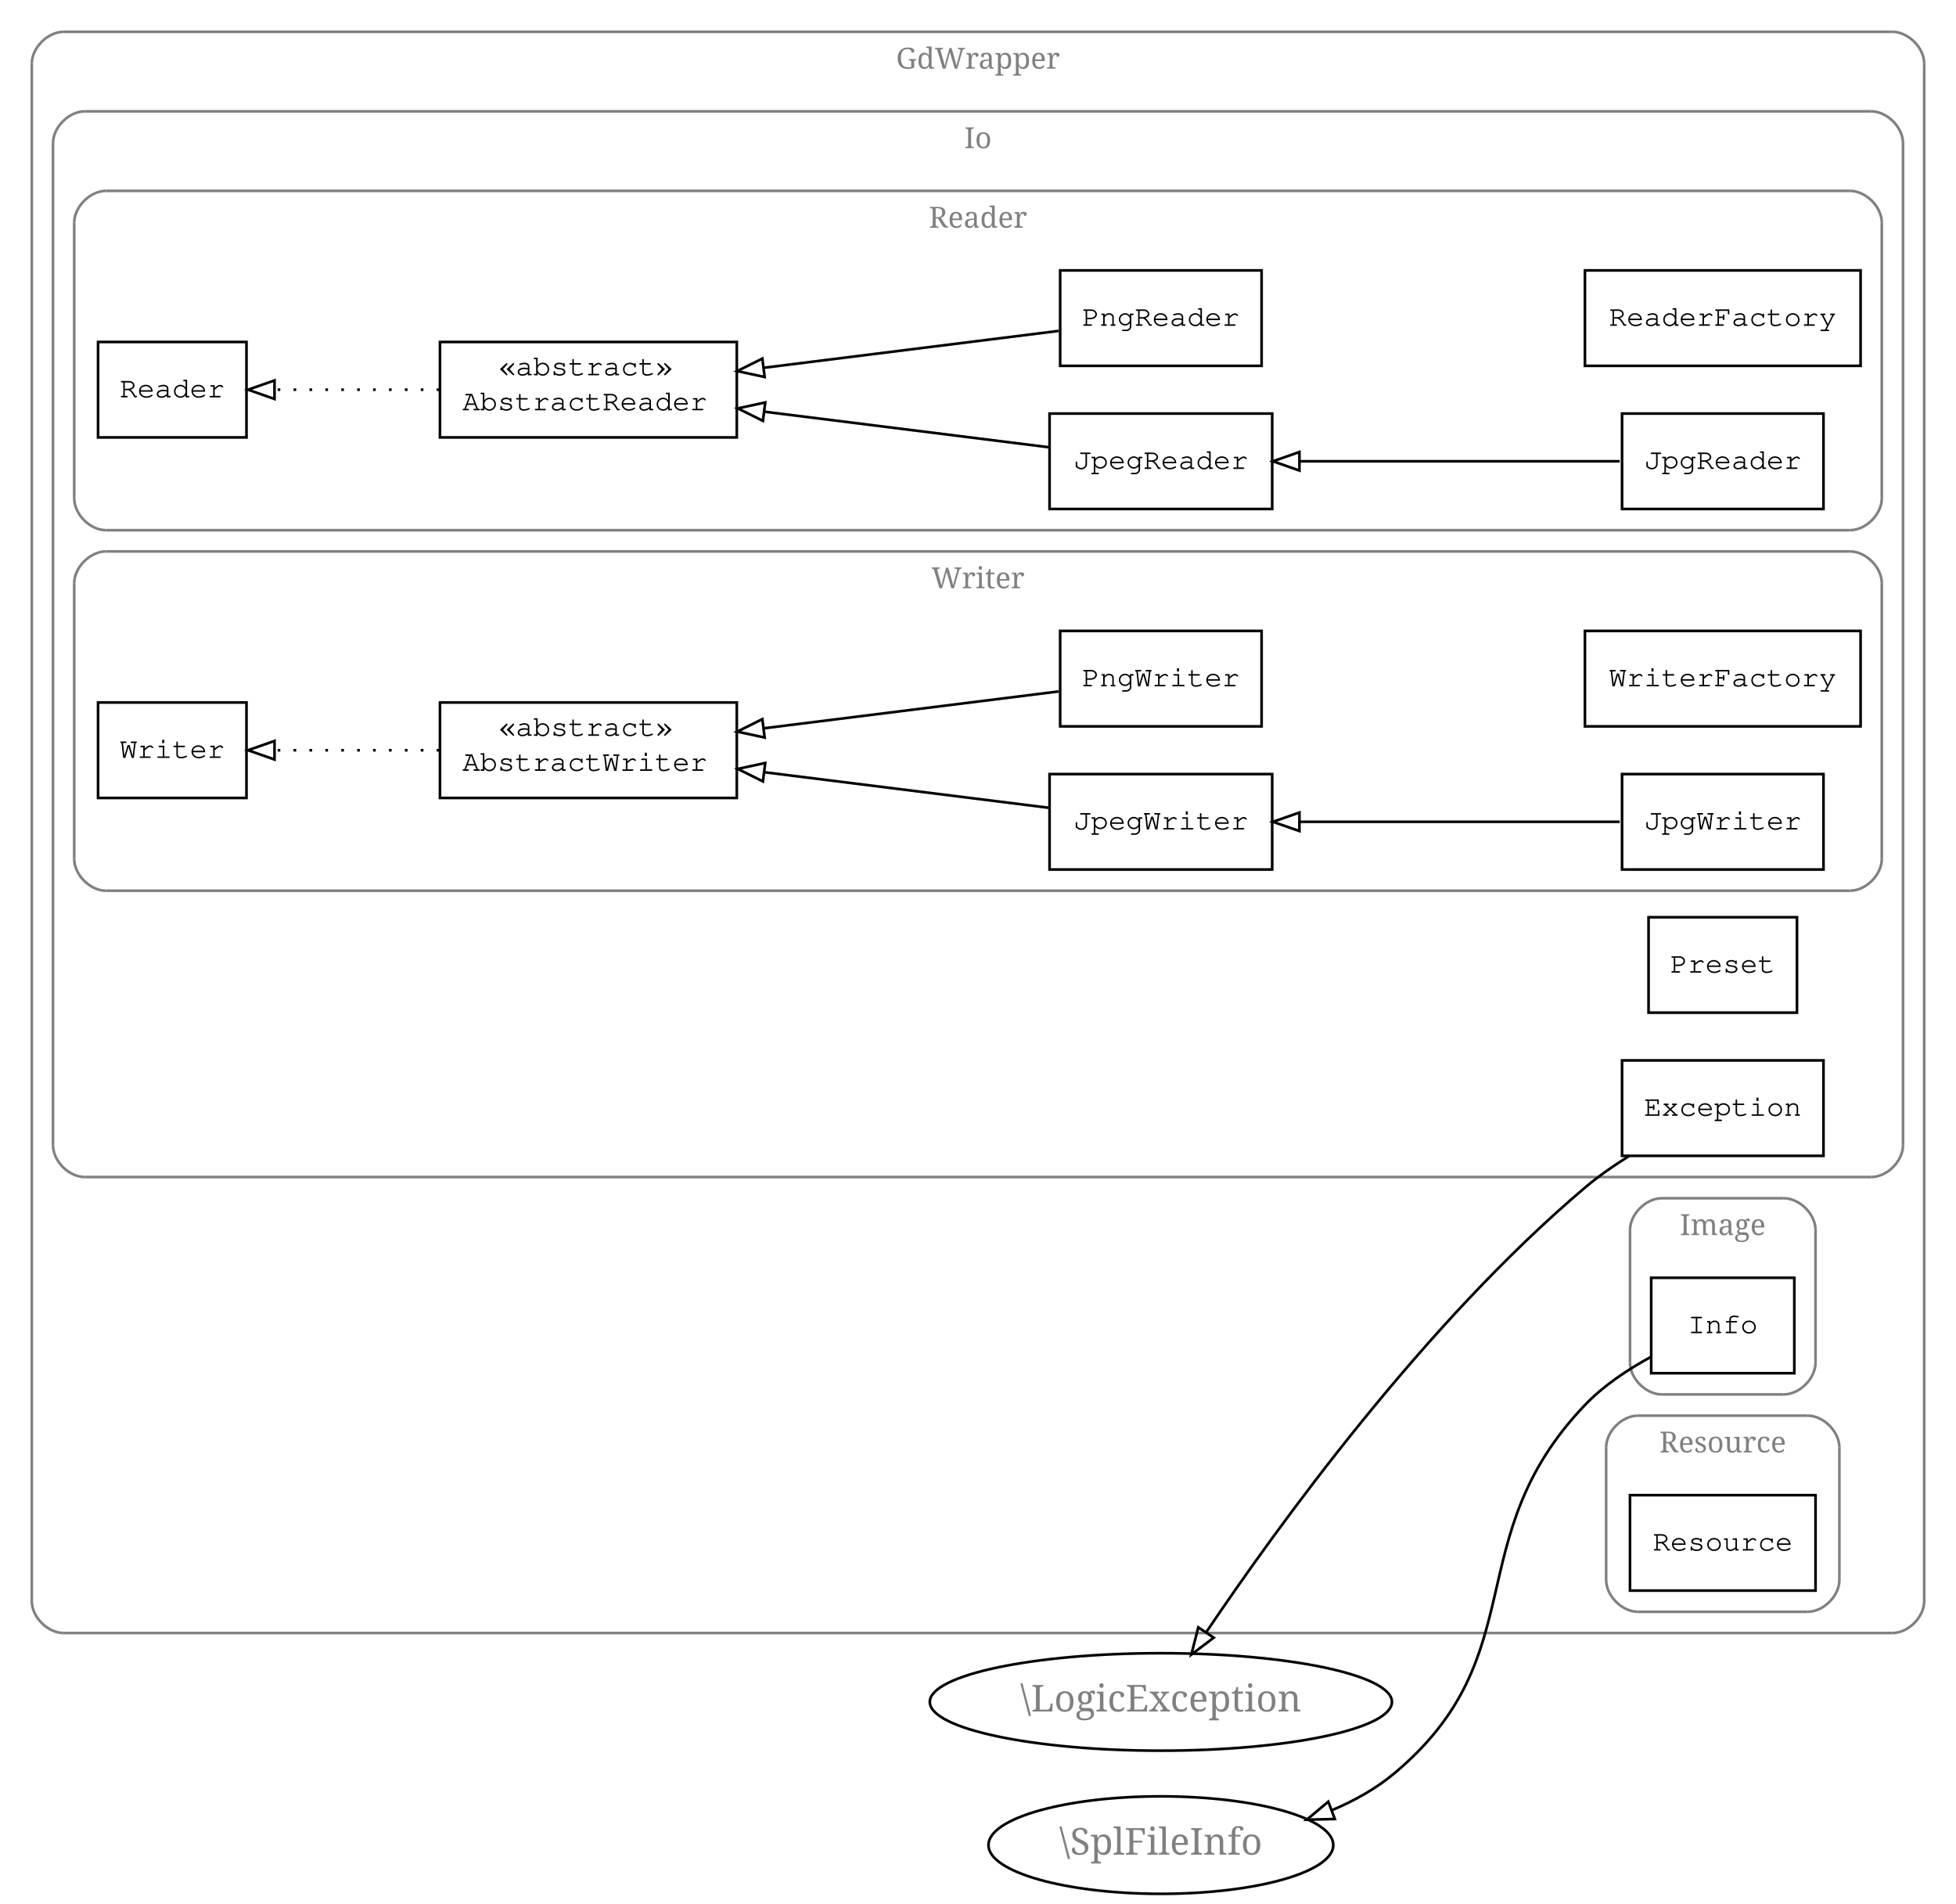
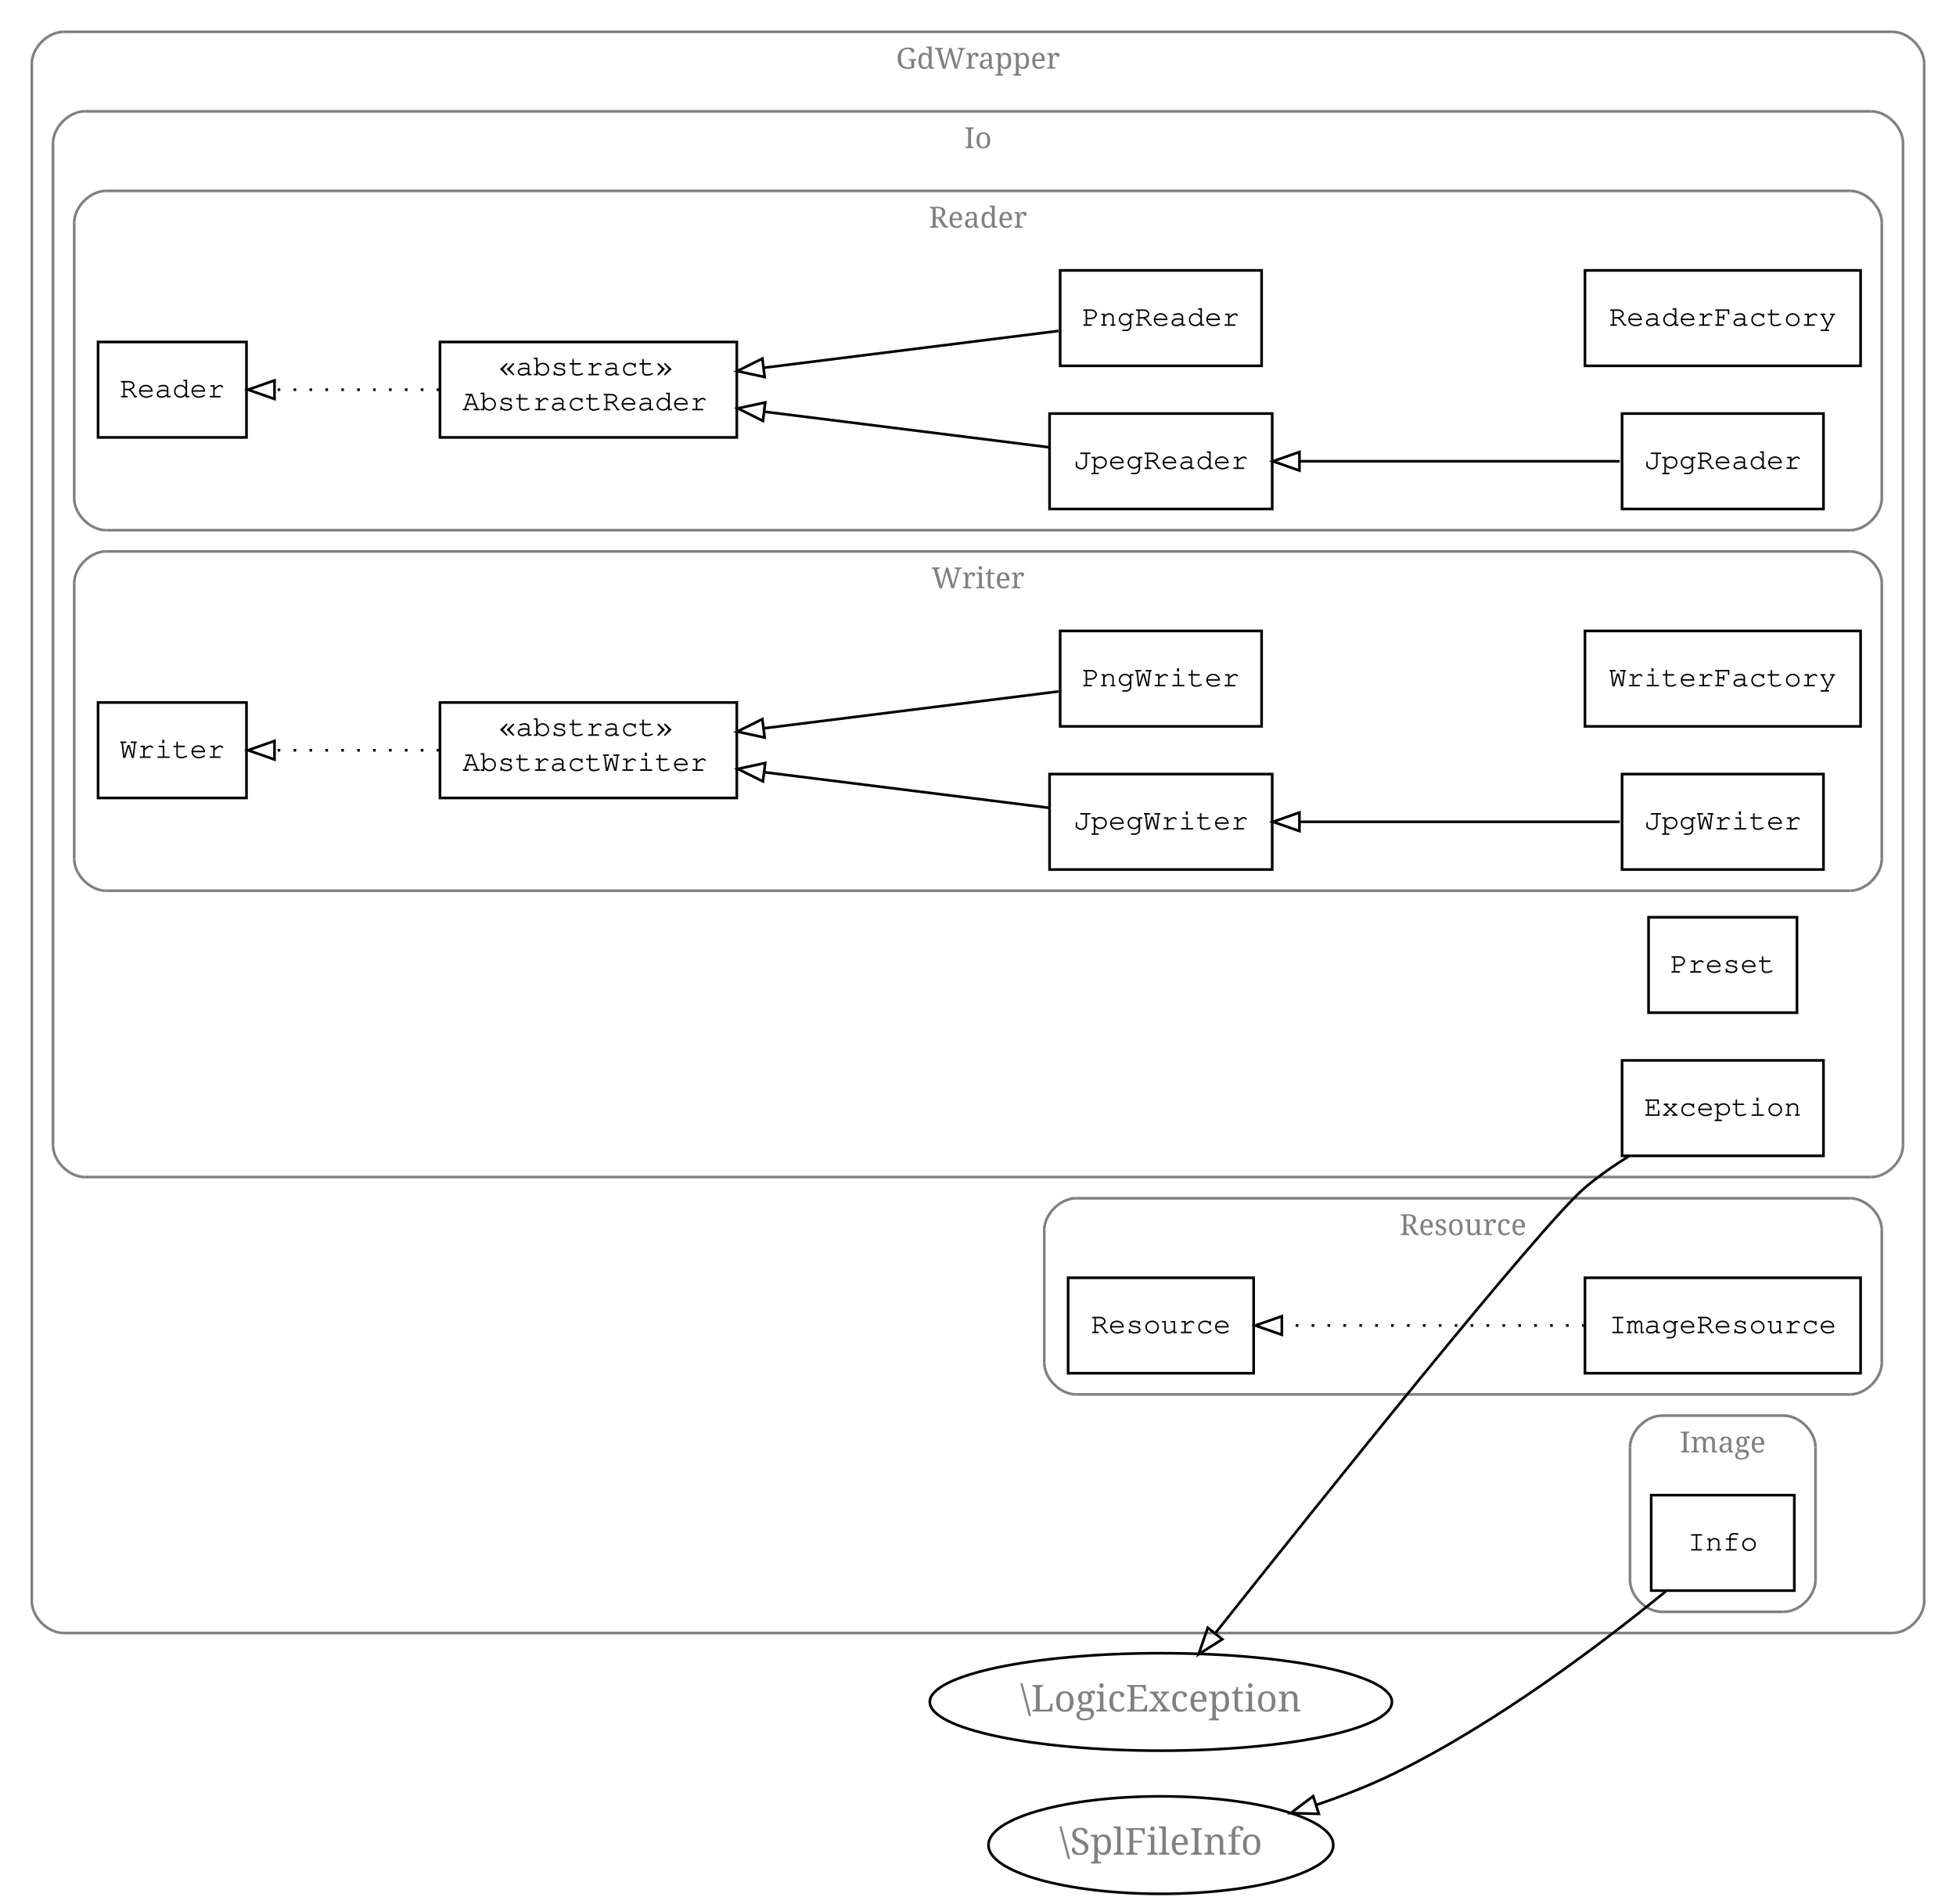
<svg xmlns="http://www.w3.org/2000/svg" xmlns:xlink="http://www.w3.org/1999/xlink" width="738pt" height="718pt" viewBox="0.00 0.00 738.00 718.00">
  <g id="graph1" class="graph" transform="scale(1 1) rotate(0) translate(4 714)">
    <polygon fill="white" stroke="white" points="-4,5 -4,-714 735,-714 735,5 -4,5" />
    <g id="graph2" class="cluster">
      <polyline fill="none" stroke="gray" points="20,-98 710,-98 " />
      <path fill="none" stroke="gray" d="M710,-98C716,-98 722,-104 722,-110" />
      <polyline fill="none" stroke="gray" points="722,-110 722,-690 " />
      <path fill="none" stroke="gray" d="M722,-690C722,-696 716,-702 710,-702" />
      <polyline fill="none" stroke="gray" points="710,-702 20,-702 " />
      <path fill="none" stroke="gray" d="M20,-702C14,-702 8,-696 8,-690" />
      <polyline fill="none" stroke="gray" points="8,-690 8,-110 " />
      <path fill="none" stroke="gray" d="M8,-110C8,-104 14,-98 20,-98" />
      <text text-anchor="middle" x="365" y="-688.1" font-family="Times Roman,serif" font-size="11.00" fill="gray">GdWrapper</text>
    </g>
    <g id="graph3" class="cluster">
-       <polyline fill="none" stroke="gray" points="623,-188 669,-188 " />
-       <path fill="none" stroke="gray" d="M669,-188C675,-188 681,-194 681,-200" />
-       <polyline fill="none" stroke="gray" points="681,-200 681,-250 " />
-       <path fill="none" stroke="gray" d="M681,-250C681,-256 675,-262 669,-262" />
-       <polyline fill="none" stroke="gray" points="669,-262 623,-262 " />
-       <path fill="none" stroke="gray" d="M623,-262C617,-262 611,-256 611,-250" />
-       <polyline fill="none" stroke="gray" points="611,-250 611,-200 " />
-       <path fill="none" stroke="gray" d="M611,-200C611,-194 617,-188 623,-188" />
-       <text text-anchor="middle" x="646" y="-248.1" font-family="Times Roman,serif" font-size="11.00" fill="gray">Image</text>
+       <polyline fill="none" stroke="gray" points="623,-106 669,-106 " />
+       <path fill="none" stroke="gray" d="M669,-106C675,-106 681,-112 681,-118" />
+       <polyline fill="none" stroke="gray" points="681,-118 681,-168 " />
+       <path fill="none" stroke="gray" d="M681,-168C681,-174 675,-180 669,-180" />
+       <polyline fill="none" stroke="gray" points="669,-180 623,-180 " />
+       <path fill="none" stroke="gray" d="M623,-180C617,-180 611,-174 611,-168" />
+       <polyline fill="none" stroke="gray" points="611,-168 611,-118 " />
+       <path fill="none" stroke="gray" d="M611,-118C611,-112 617,-106 623,-106" />
+       <text text-anchor="middle" x="646" y="-166.1" font-family="Times Roman,serif" font-size="11.00" fill="gray">Image</text>
    </g>
    <g id="graph4" class="cluster">
      <polyline fill="none" stroke="gray" points="28,-270 702,-270 " />
      <path fill="none" stroke="gray" d="M702,-270C708,-270 714,-276 714,-282" />
      <polyline fill="none" stroke="gray" points="714,-282 714,-660 " />
      <path fill="none" stroke="gray" d="M714,-660C714,-666 708,-672 702,-672" />
      <polyline fill="none" stroke="gray" points="702,-672 28,-672 " />
      <path fill="none" stroke="gray" d="M28,-672C22,-672 16,-666 16,-660" />
      <polyline fill="none" stroke="gray" points="16,-660 16,-282 " />
      <path fill="none" stroke="gray" d="M16,-282C16,-276 22,-270 28,-270" />
      <text text-anchor="middle" x="365" y="-658.1" font-family="Times Roman,serif" font-size="11.00" fill="gray">Io</text>
    </g>
    <g id="graph5" class="cluster">
      <polyline fill="none" stroke="gray" points="36,-514 694,-514 " />
      <path fill="none" stroke="gray" d="M694,-514C700,-514 706,-520 706,-526" />
      <polyline fill="none" stroke="gray" points="706,-526 706,-630 " />
      <path fill="none" stroke="gray" d="M706,-630C706,-636 700,-642 694,-642" />
      <polyline fill="none" stroke="gray" points="694,-642 36,-642 " />
      <path fill="none" stroke="gray" d="M36,-642C30,-642 24,-636 24,-630" />
      <polyline fill="none" stroke="gray" points="24,-630 24,-526 " />
      <path fill="none" stroke="gray" d="M24,-526C24,-520 30,-514 36,-514" />
      <text text-anchor="middle" x="365" y="-628.1" font-family="Times Roman,serif" font-size="11.00" fill="gray">Reader</text>
    </g>
    <g id="graph6" class="cluster">
      <polyline fill="none" stroke="gray" points="36,-378 694,-378 " />
      <path fill="none" stroke="gray" d="M694,-378C700,-378 706,-384 706,-390" />
      <polyline fill="none" stroke="gray" points="706,-390 706,-494 " />
      <path fill="none" stroke="gray" d="M706,-494C706,-500 700,-506 694,-506" />
      <polyline fill="none" stroke="gray" points="694,-506 36,-506 " />
      <path fill="none" stroke="gray" d="M36,-506C30,-506 24,-500 24,-494" />
      <polyline fill="none" stroke="gray" points="24,-494 24,-390 " />
      <path fill="none" stroke="gray" d="M24,-390C24,-384 30,-378 36,-378" />
      <text text-anchor="middle" x="365" y="-492.1" font-family="Times Roman,serif" font-size="11.00" fill="gray">Writer</text>
    </g>
    <g id="graph9" class="cluster">
-       <polyline fill="none" stroke="gray" points="614,-106 678,-106 " />
-       <path fill="none" stroke="gray" d="M678,-106C684,-106 690,-112 690,-118" />
-       <polyline fill="none" stroke="gray" points="690,-118 690,-168 " />
-       <path fill="none" stroke="gray" d="M690,-168C690,-174 684,-180 678,-180" />
-       <polyline fill="none" stroke="gray" points="678,-180 614,-180 " />
-       <path fill="none" stroke="gray" d="M614,-180C608,-180 602,-174 602,-168" />
-       <polyline fill="none" stroke="gray" points="602,-168 602,-118 " />
-       <path fill="none" stroke="gray" d="M602,-118C602,-112 608,-106 614,-106" />
-       <text text-anchor="middle" x="646" y="-166.1" font-family="Times Roman,serif" font-size="11.00" fill="gray">Resource</text>
+       <polyline fill="none" stroke="gray" points="402,-188 694,-188 " />
+       <path fill="none" stroke="gray" d="M694,-188C700,-188 706,-194 706,-200" />
+       <polyline fill="none" stroke="gray" points="706,-200 706,-250 " />
+       <path fill="none" stroke="gray" d="M706,-250C706,-256 700,-262 694,-262" />
+       <polyline fill="none" stroke="gray" points="694,-262 402,-262 " />
+       <path fill="none" stroke="gray" d="M402,-262C396,-262 390,-256 390,-250" />
+       <polyline fill="none" stroke="gray" points="390,-250 390,-200 " />
+       <path fill="none" stroke="gray" d="M390,-200C390,-194 396,-188 402,-188" />
+       <text text-anchor="middle" x="548" y="-248.1" font-family="Times Roman,serif" font-size="11.00" fill="gray">Resource</text>
    </g>
    <g id="node3" class="node">
      <a xlink:href="Image.Info.html" xlink:title="Info" target="_parent">
-         <polygon fill="none" stroke="black" points="673,-232 619,-232 619,-196 673,-196 673,-232" />
-         <text text-anchor="middle" x="646" y="-211.1" font-family="Courier,monospace" font-size="11.00">Info</text>
-       </a>
-     </g>
-     <g id="node34" class="node">
+         <polygon fill="none" stroke="black" points="673,-150 619,-150 619,-114 673,-114 673,-150" />
+         <text text-anchor="middle" x="646" y="-129.1" font-family="Courier,monospace" font-size="11.00">Info</text>
+       </a>
+     </g>
+     <g id="node35" class="node">
      <ellipse fill="none" stroke="black" cx="434" cy="-18" rx="65.054" ry="18.385" />
      <text text-anchor="middle" x="434" y="-14.4" font-family="Times Roman,serif" font-size="14.00" fill="gray">\SplFileInfo</text>
    </g>
    <g id="edge24" class="edge">
-       <path fill="none" stroke="black" d="M618.823,-202.116C610.142,-197.386 600.985,-191.309 594,-184 545.932,-133.701 575.424,-89.569 522,-45 515.135,-39.273 507.068,-34.759 498.651,-31.203" />
-       <polygon fill="none" stroke="black" points="499.638,-27.834 489.047,-27.58 497.168,-34.384 499.638,-27.834" />
+       <path fill="none" stroke="black" d="M624.479,-113.708C600.738,-94.321 560.745,-63.944 522,-45 512.752,-40.478 502.587,-36.523 492.551,-33.135" />
+       <polygon fill="none" stroke="black" points="493.595,-29.794 483.003,-30.06 491.449,-36.457 493.595,-29.794" />
    </g>
    <g id="node6" class="node">
      <a xlink:href="Io.Reader.Reader.html" xlink:title="Reader" target="_parent">
        <polygon fill="none" stroke="black" points="89,-585 33,-585 33,-549 89,-549 89,-585" />
        <text text-anchor="middle" x="61" y="-564.1" font-family="Courier,monospace" font-size="11.00">Reader</text>
      </a>
    </g>
    <g id="node7" class="node">
      <a xlink:href="Io.Reader.JpegReader.html" xlink:title="JpegReader" target="_parent">
        <polygon fill="none" stroke="black" points="476,-558 392,-558 392,-522 476,-522 476,-558" />
        <text text-anchor="middle" x="434" y="-537.1" font-family="Courier,monospace" font-size="11.00">JpegReader</text>
      </a>
    </g>
    <g id="node9" class="node">
      <a xlink:href="Io.Reader.AbstractReader.html" xlink:title="«abstract»&lt;br/&gt;AbstractReader" target="_parent">
        <polygon fill="none" stroke="black" points="274,-585 162,-585 162,-549 274,-549 274,-585" />
        <text text-anchor="start" x="184" y="-572.433" font-family="Courier,monospace" font-size="11.00">«abstract»</text>
        <text text-anchor="start" x="170.5" y="-559.233" font-family="Courier,monospace" font-size="11.00">AbstractReader</text>
      </a>
    </g>
    <g id="edge18" class="edge">
      <path fill="none" stroke="black" d="M391.84,-545.27C361.334,-549.083 319.496,-554.313 284.508,-558.686" />
      <polygon fill="none" stroke="black" points="283.853,-555.241 274.365,-559.954 284.722,-562.187 283.853,-555.241" />
    </g>
    <g id="node8" class="node">
      <a xlink:href="Io.Reader.ReaderFactory.html" xlink:title="ReaderFactory" target="_parent">
        <polygon fill="none" stroke="black" points="698,-612 594,-612 594,-576 698,-576 698,-612" />
        <text text-anchor="middle" x="646" y="-591.1" font-family="Courier,monospace" font-size="11.00">ReaderFactory</text>
      </a>
    </g>
-     <g id="edge28" class="edge">
+     <g id="edge30" class="edge">
      <path fill="none" stroke="black" stroke-dasharray="1,5" d="M161.763,-567C141.22,-567 118.459,-567 99.776,-567" />
      <polygon fill="none" stroke="black" points="99.575,-563.5 89.575,-567 99.575,-570.5 99.575,-563.5" />
    </g>
    <g id="node10" class="node">
      <a xlink:href="Io.Reader.PngReader.html" xlink:title="PngReader" target="_parent">
        <polygon fill="none" stroke="black" points="472,-612 396,-612 396,-576 472,-576 472,-612" />
        <text text-anchor="middle" x="434" y="-591.1" font-family="Courier,monospace" font-size="11.00">PngReader</text>
      </a>
    </g>
    <g id="edge20" class="edge">
      <path fill="none" stroke="black" d="M395.384,-589.173C364.548,-585.319 320.627,-579.828 284.205,-575.276" />
      <polygon fill="none" stroke="black" points="284.505,-571.786 274.148,-574.019 283.637,-578.732 284.505,-571.786" />
    </g>
    <g id="node11" class="node">
      <a xlink:href="Io.Reader.JpgReader.html" xlink:title="JpgReader" target="_parent">
        <polygon fill="none" stroke="black" points="684,-558 608,-558 608,-522 684,-522 684,-558" />
        <text text-anchor="middle" x="646" y="-537.1" font-family="Courier,monospace" font-size="11.00">JpgReader</text>
      </a>
    </g>
    <g id="edge22" class="edge">
      <path fill="none" stroke="black" d="M607.116,-540C573.244,-540 523.84,-540 486.471,-540" />
      <polygon fill="none" stroke="black" points="486.273,-536.5 476.273,-540 486.273,-543.5 486.273,-536.5" />
    </g>
    <g id="node13" class="node">
      <a xlink:href="Io.Writer.PngWriter.html" xlink:title="PngWriter" target="_parent">
        <polygon fill="none" stroke="black" points="472,-476 396,-476 396,-440 472,-440 472,-476" />
        <text text-anchor="middle" x="434" y="-455.1" font-family="Courier,monospace" font-size="11.00">PngWriter</text>
      </a>
    </g>
    <g id="node18" class="node">
      <a xlink:href="Io.Writer.AbstractWriter.html" xlink:title="«abstract»&lt;br/&gt;AbstractWriter" target="_parent">
        <polygon fill="none" stroke="black" points="274,-449 162,-449 162,-413 274,-413 274,-449" />
        <text text-anchor="start" x="184" y="-436.433" font-family="Courier,monospace" font-size="11.00">«abstract»</text>
        <text text-anchor="start" x="170.5" y="-423.233" font-family="Courier,monospace" font-size="11.00">AbstractWriter</text>
      </a>
    </g>
    <g id="edge12" class="edge">
      <path fill="none" stroke="black" d="M395.384,-453.173C364.548,-449.319 320.627,-443.828 284.205,-439.276" />
      <polygon fill="none" stroke="black" points="284.505,-435.786 274.148,-438.019 283.637,-442.732 284.505,-435.786" />
    </g>
    <g id="node14" class="node">
      <a xlink:href="Io.Writer.Writer.html" xlink:title="Writer" target="_parent">
        <polygon fill="none" stroke="black" points="89,-449 33,-449 33,-413 89,-413 89,-449" />
        <text text-anchor="middle" x="61" y="-428.1" font-family="Courier,monospace" font-size="11.00">Writer</text>
      </a>
    </g>
    <g id="node15" class="node">
      <a xlink:href="Io.Writer.WriterFactory.html" xlink:title="WriterFactory" target="_parent">
        <polygon fill="none" stroke="black" points="698,-476 594,-476 594,-440 698,-440 698,-476" />
        <text text-anchor="middle" x="646" y="-455.1" font-family="Courier,monospace" font-size="11.00">WriterFactory</text>
      </a>
    </g>
    <g id="node16" class="node">
      <a xlink:href="Io.Writer.JpgWriter.html" xlink:title="JpgWriter" target="_parent">
        <polygon fill="none" stroke="black" points="684,-422 608,-422 608,-386 684,-386 684,-422" />
        <text text-anchor="middle" x="646" y="-401.1" font-family="Courier,monospace" font-size="11.00">JpgWriter</text>
      </a>
    </g>
    <g id="node17" class="node">
      <a xlink:href="Io.Writer.JpegWriter.html" xlink:title="JpegWriter" target="_parent">
        <polygon fill="none" stroke="black" points="476,-422 392,-422 392,-386 476,-386 476,-422" />
        <text text-anchor="middle" x="434" y="-401.1" font-family="Courier,monospace" font-size="11.00">JpegWriter</text>
      </a>
    </g>
    <g id="edge14" class="edge">
      <path fill="none" stroke="black" d="M607.116,-404C573.244,-404 523.84,-404 486.471,-404" />
      <polygon fill="none" stroke="black" points="486.273,-400.5 476.273,-404 486.273,-407.5 486.273,-400.5" />
    </g>
    <g id="edge16" class="edge">
      <path fill="none" stroke="black" d="M391.84,-409.27C361.334,-413.083 319.496,-418.313 284.508,-422.686" />
      <polygon fill="none" stroke="black" points="283.853,-419.241 274.365,-423.954 284.722,-426.187 283.853,-419.241" />
    </g>
-     <g id="edge26" class="edge">
+     <g id="edge28" class="edge">
      <path fill="none" stroke="black" stroke-dasharray="1,5" d="M161.763,-431C141.22,-431 118.459,-431 99.776,-431" />
      <polygon fill="none" stroke="black" points="99.575,-427.5 89.575,-431 99.575,-434.5 99.575,-427.5" />
    </g>
    <g id="node19" class="node">
      <a xlink:href="Io.Preset.html" xlink:title="Preset" target="_parent">
        <polygon fill="none" stroke="black" points="674,-368 618,-368 618,-332 674,-332 674,-368" />
        <text text-anchor="middle" x="646" y="-347.1" font-family="Courier,monospace" font-size="11.00">Preset</text>
      </a>
    </g>
    <g id="node20" class="node">
      <a xlink:href="Io.Exception.html" xlink:title="Exception" target="_parent">
        <polygon fill="none" stroke="black" points="684,-314 608,-314 608,-278 684,-278 684,-314" />
        <text text-anchor="middle" x="646" y="-293.1" font-family="Courier,monospace" font-size="11.00">Exception</text>
      </a>
    </g>
-     <g id="node26" class="node">
+     <g id="node27" class="node">
      <ellipse fill="none" stroke="black" cx="434" cy="-72" rx="87.18" ry="18.385" />
      <text text-anchor="middle" x="434" y="-68.4" font-family="Times Roman,serif" font-size="14.00" fill="gray">\LogicException</text>
    </g>
    <g id="edge10" class="edge">
-       <path fill="none" stroke="black" d="M610.718,-277.958C604.888,-274.338 599.092,-270.308 594,-266 533.269,-214.616 477.93,-138.092 451.076,-98.25" />
-       <polygon fill="none" stroke="black" points="453.944,-96.242 445.482,-89.867 448.121,-100.128 453.944,-96.242" />
+       <path fill="none" stroke="black" d="M610.718,-277.958C604.888,-274.338 599.092,-270.308 594,-266 577.814,-252.305 494.06,-147.683 454.604,-98.018" />
+       <polygon fill="none" stroke="black" points="457.182,-95.635 448.223,-89.978 451.699,-99.987 457.182,-95.635" />
    </g>
    <g id="node24" class="node">
+       <a xlink:href="Resource.ImageResource.html" xlink:title="ImageResource" target="_parent">
+         <polygon fill="none" stroke="black" points="698,-232 594,-232 594,-196 698,-196 698,-232" />
+         <text text-anchor="middle" x="646" y="-211.1" font-family="Courier,monospace" font-size="11.00">ImageResource</text>
+       </a>
+     </g>
+     <g id="node25" class="node">
      <a xlink:href="Resource.Resource.html" xlink:title="Resource" target="_parent">
-         <polygon fill="none" stroke="black" points="681,-150 611,-150 611,-114 681,-114 681,-150" />
-         <text text-anchor="middle" x="646" y="-129.1" font-family="Courier,monospace" font-size="11.00">Resource</text>
-       </a>
+         <polygon fill="none" stroke="black" points="469,-232 399,-232 399,-196 469,-196 469,-232" />
+         <text text-anchor="middle" x="434" y="-211.1" font-family="Courier,monospace" font-size="11.00">Resource</text>
+       </a>
+     </g>
+     <g id="edge26" class="edge">
+       <path fill="none" stroke="black" stroke-dasharray="1,5" d="M593.867,-214C558.869,-214 513.2,-214 479.639,-214" />
+       <polygon fill="none" stroke="black" points="479.638,-210.5 469.638,-214 479.638,-217.5 479.638,-210.5" />
    </g>
  </g>
</svg>
